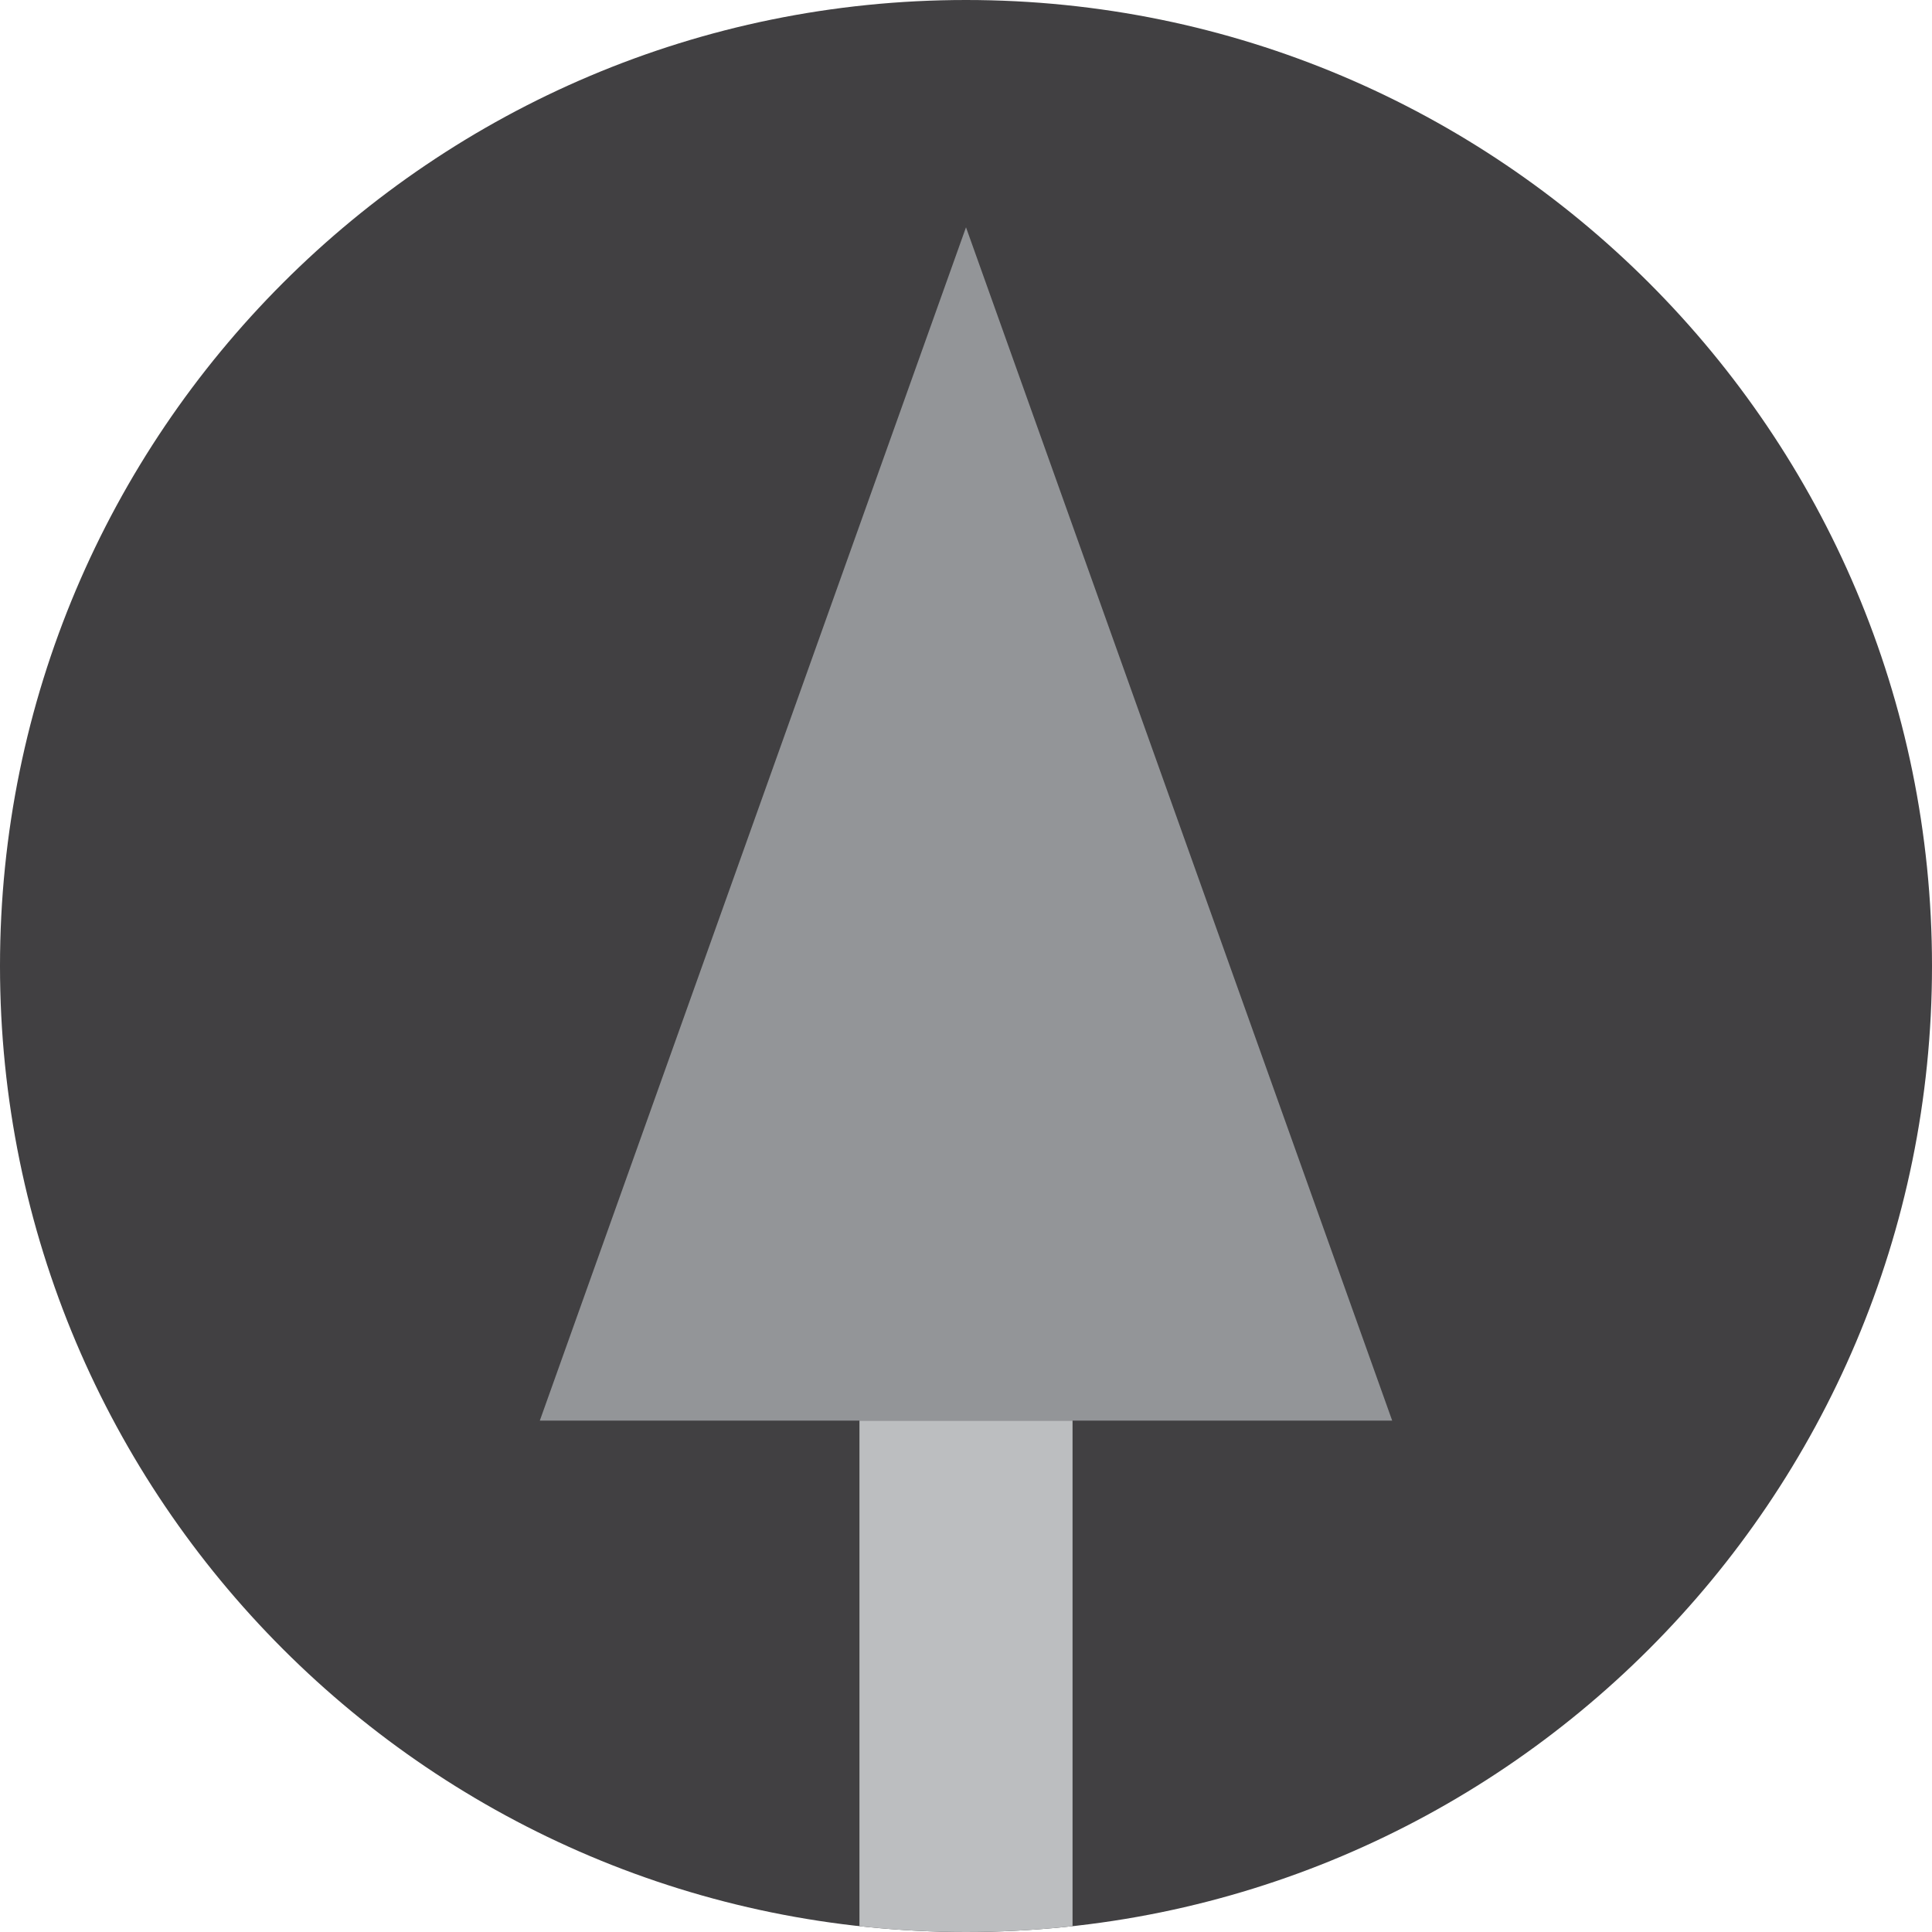
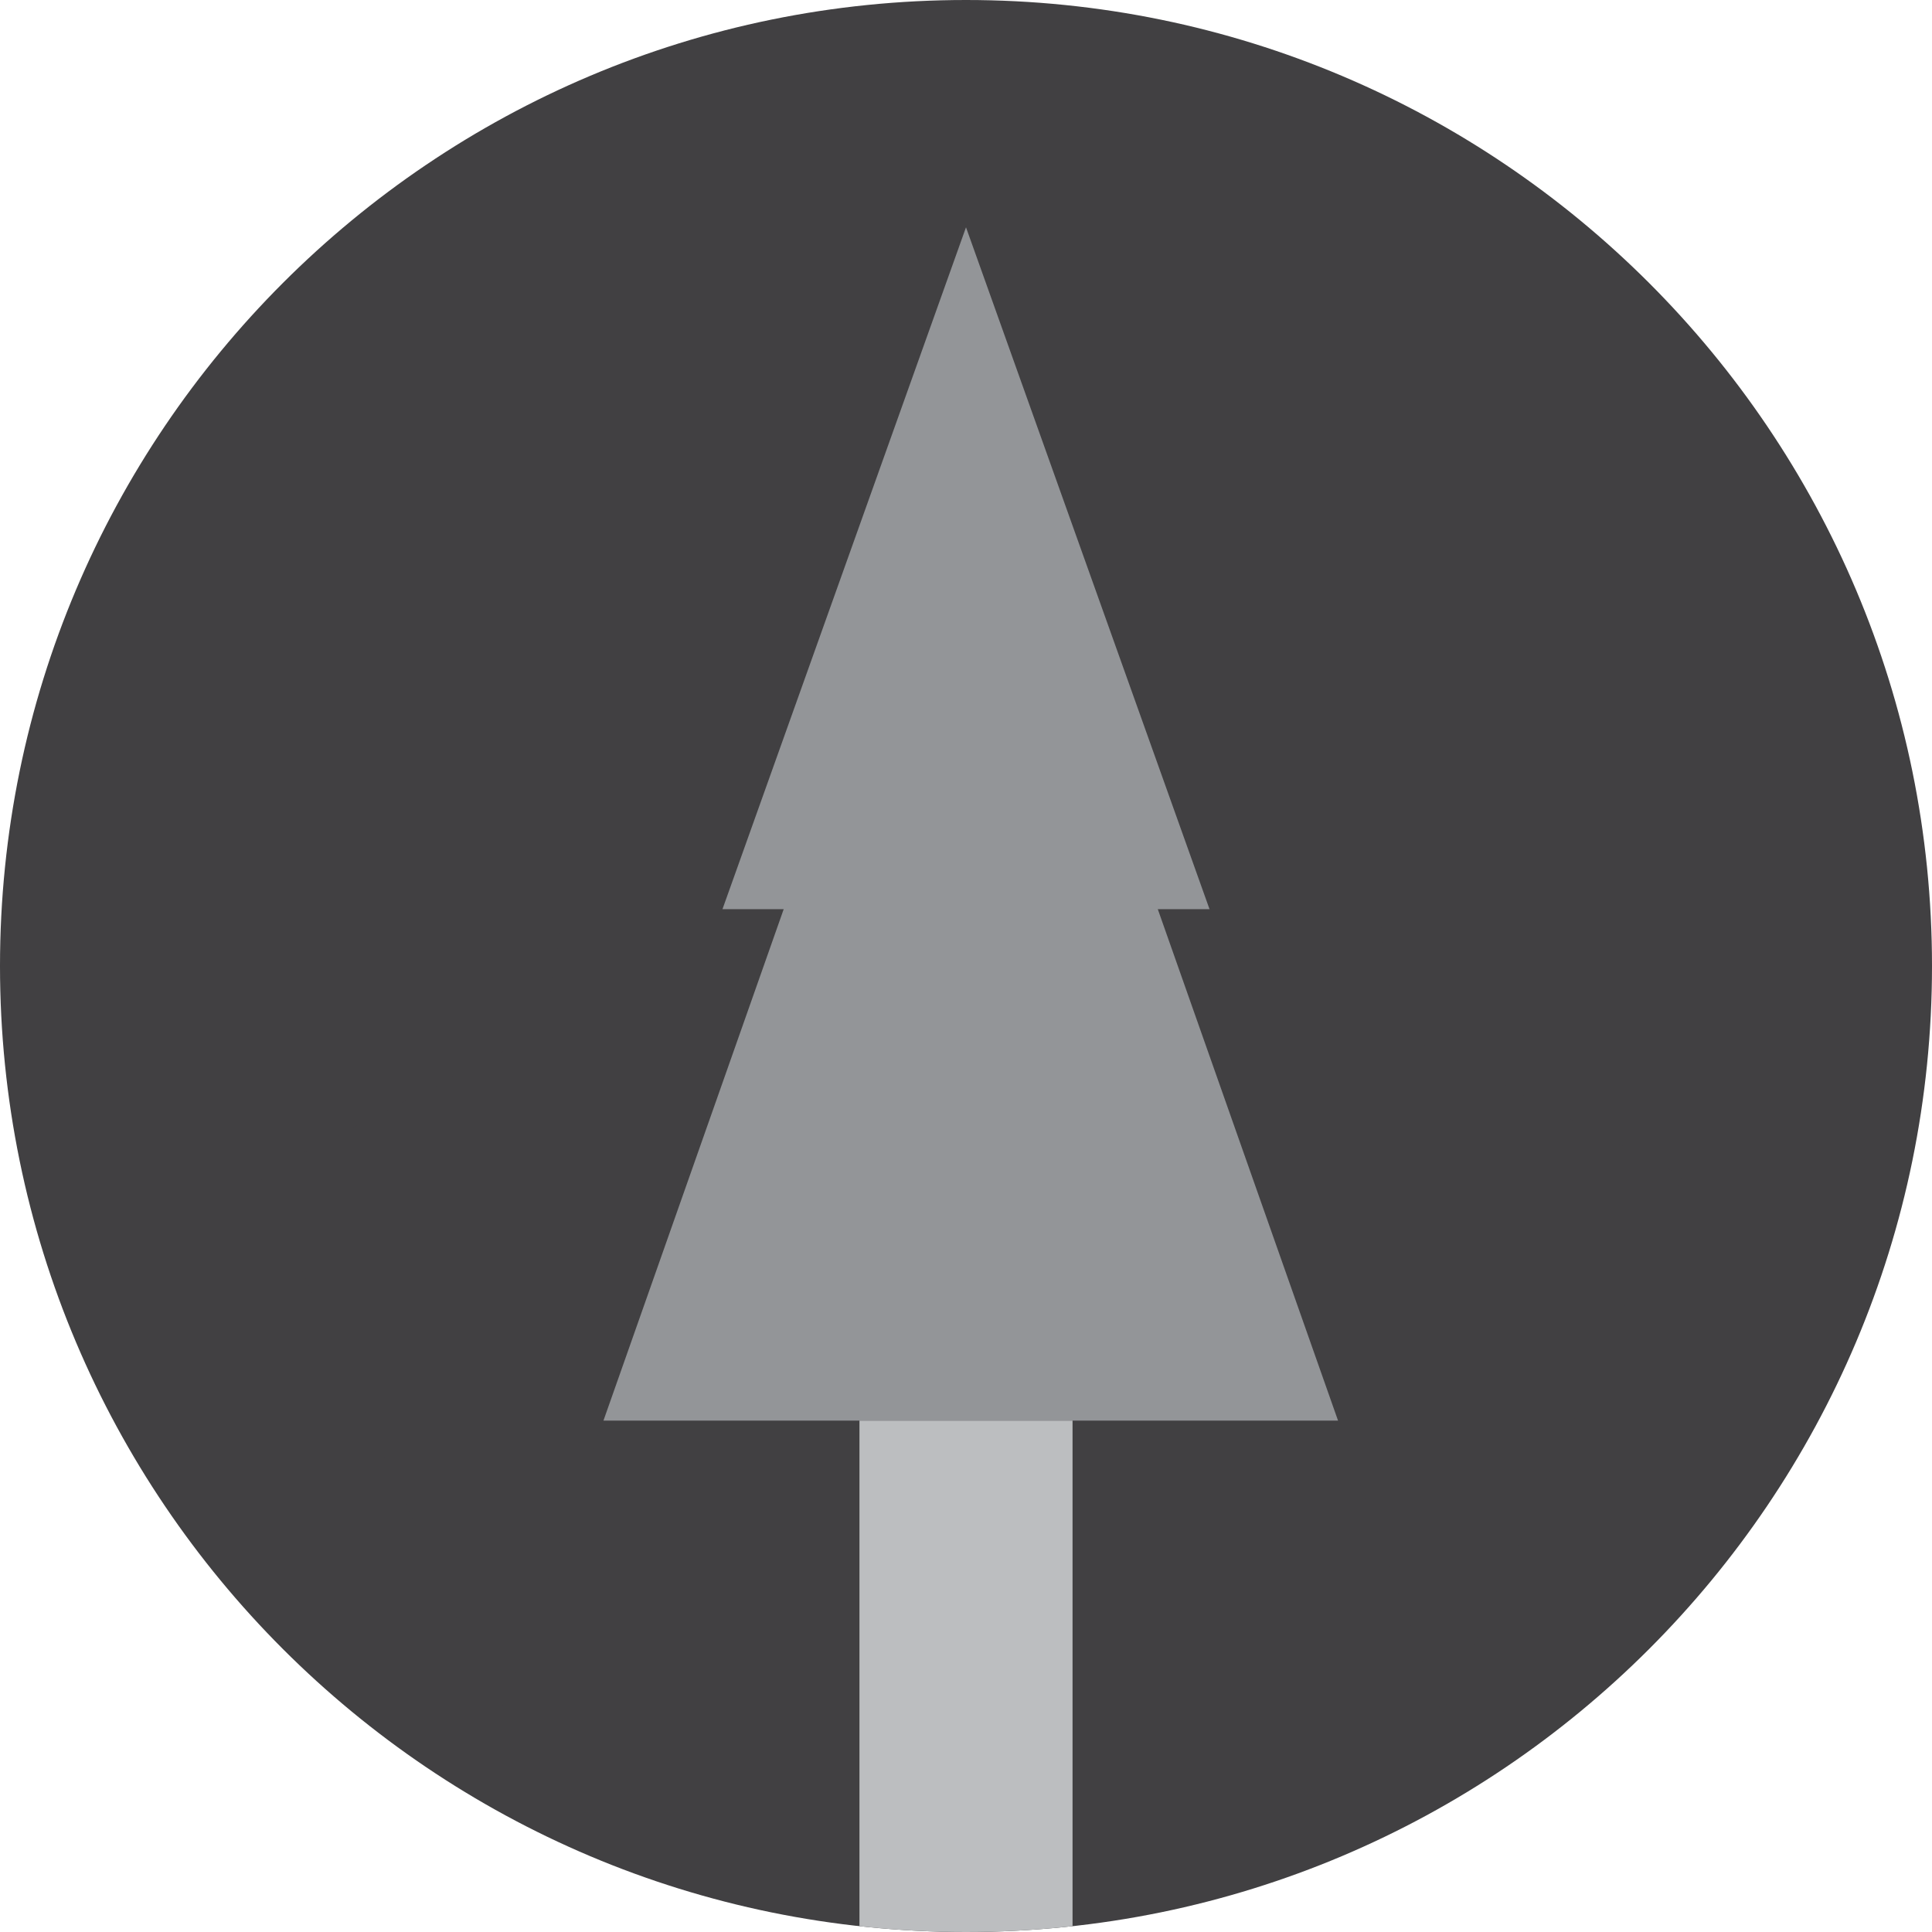
<svg xmlns="http://www.w3.org/2000/svg" xmlns:xlink="http://www.w3.org/1999/xlink" version="1.1" id="Layer_1" x="0px" y="0px" width="136px" height="136px" viewBox="0 0 136 136" enable-background="new 0 0 136 136" xml:space="preserve">
  <g>
-     <defs>
-       <circle id="SVGID_1_" cx="68" cy="68" r="68" />
-     </defs>
-     <clipPath id="SVGID_2_">
-       <use xlink:href="#SVGID_1_" overflow="visible" />
-     </clipPath>
-     <circle clip-path="url(#SVGID_2_)" fill="#414042" cx="68" cy="68" r="68" />
-     <polygon clip-path="url(#SVGID_2_)" fill="#939598" points="68,16 38,100 68,100 98,100  " />
-     <rect x="60.5" y="100" clip-path="url(#SVGID_2_)" fill="#BCBEC0" width="15" height="36" />
+     <g>
+       <defs>
+         <circle id="SVGID_1_" cx="68" cy="68" r="68" />
+       </defs>
+       <clipPath id="SVGID_2_">
+         <use xlink:href="#SVGID_1_" overflow="visible" />
+       </clipPath>
+       <circle clip-path="url(#SVGID_2_)" fill="#414042" cx="68" cy="68" r="68" />
+     </g>
+     <g>
+       <defs>
+         <circle id="SVGID_3_" cx="68" cy="68" r="68" />
+       </defs>
+       <clipPath id="SVGID_4_">
+         <use xlink:href="#SVGID_3_" overflow="visible" />
+       </clipPath>
+       <polygon clip-path="url(#SVGID_4_)" fill="#939598" points="68,16 38,100 68,100 98,100   " />
+     </g>
+     <g>
+       <defs>
+         <circle id="SVGID_5_" cx="68" cy="68" r="68" />
+       </defs>
+       <clipPath id="SVGID_6_">
+         <use xlink:href="#SVGID_5_" overflow="visible" />
+       </clipPath>
+       <rect x="60.5" y="100" clip-path="url(#SVGID_6_)" fill="#BCBEC0" width="15" height="36" />
+     </g>
  </g>
+   <polygon fill="#414042" points="39.667,64 38.289,72.572 18.25,82.75 35.167,120.75 55.167,64 " />
+   <polygon fill="#414042" points="97.001,64 98.379,72.572 118.418,82.75 101.501,120.75 81.501,64 " />
</svg>
